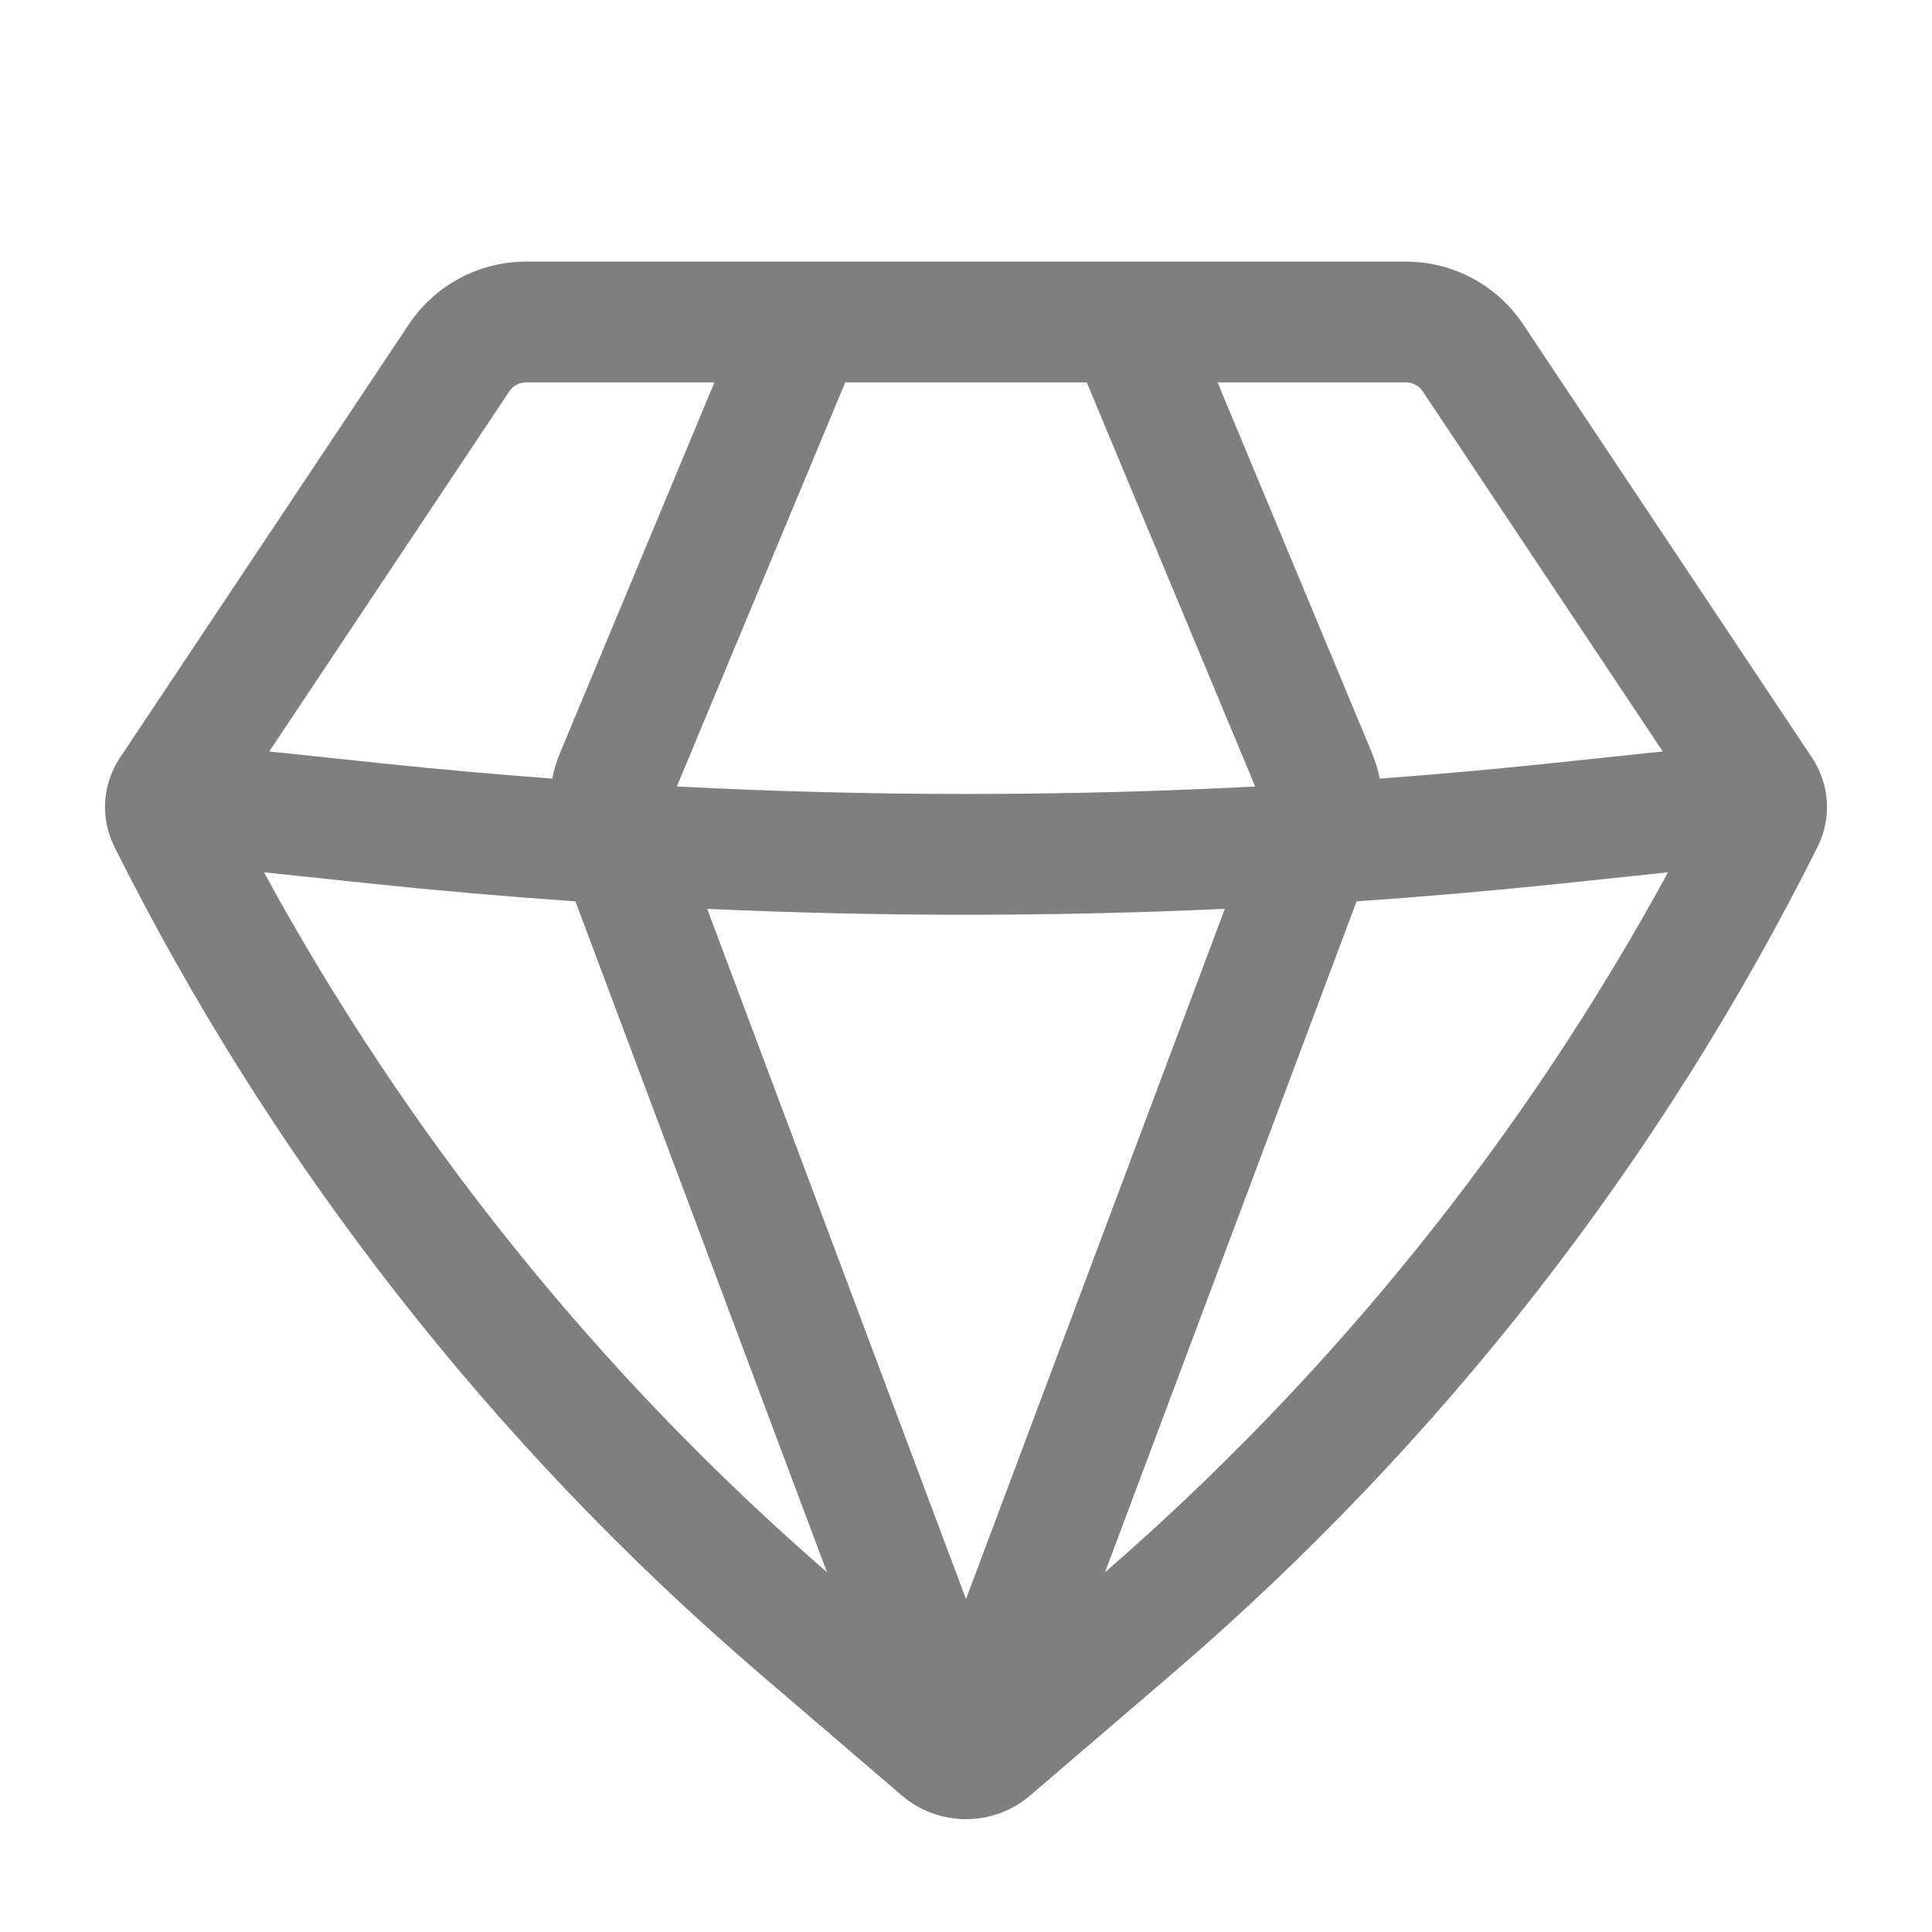
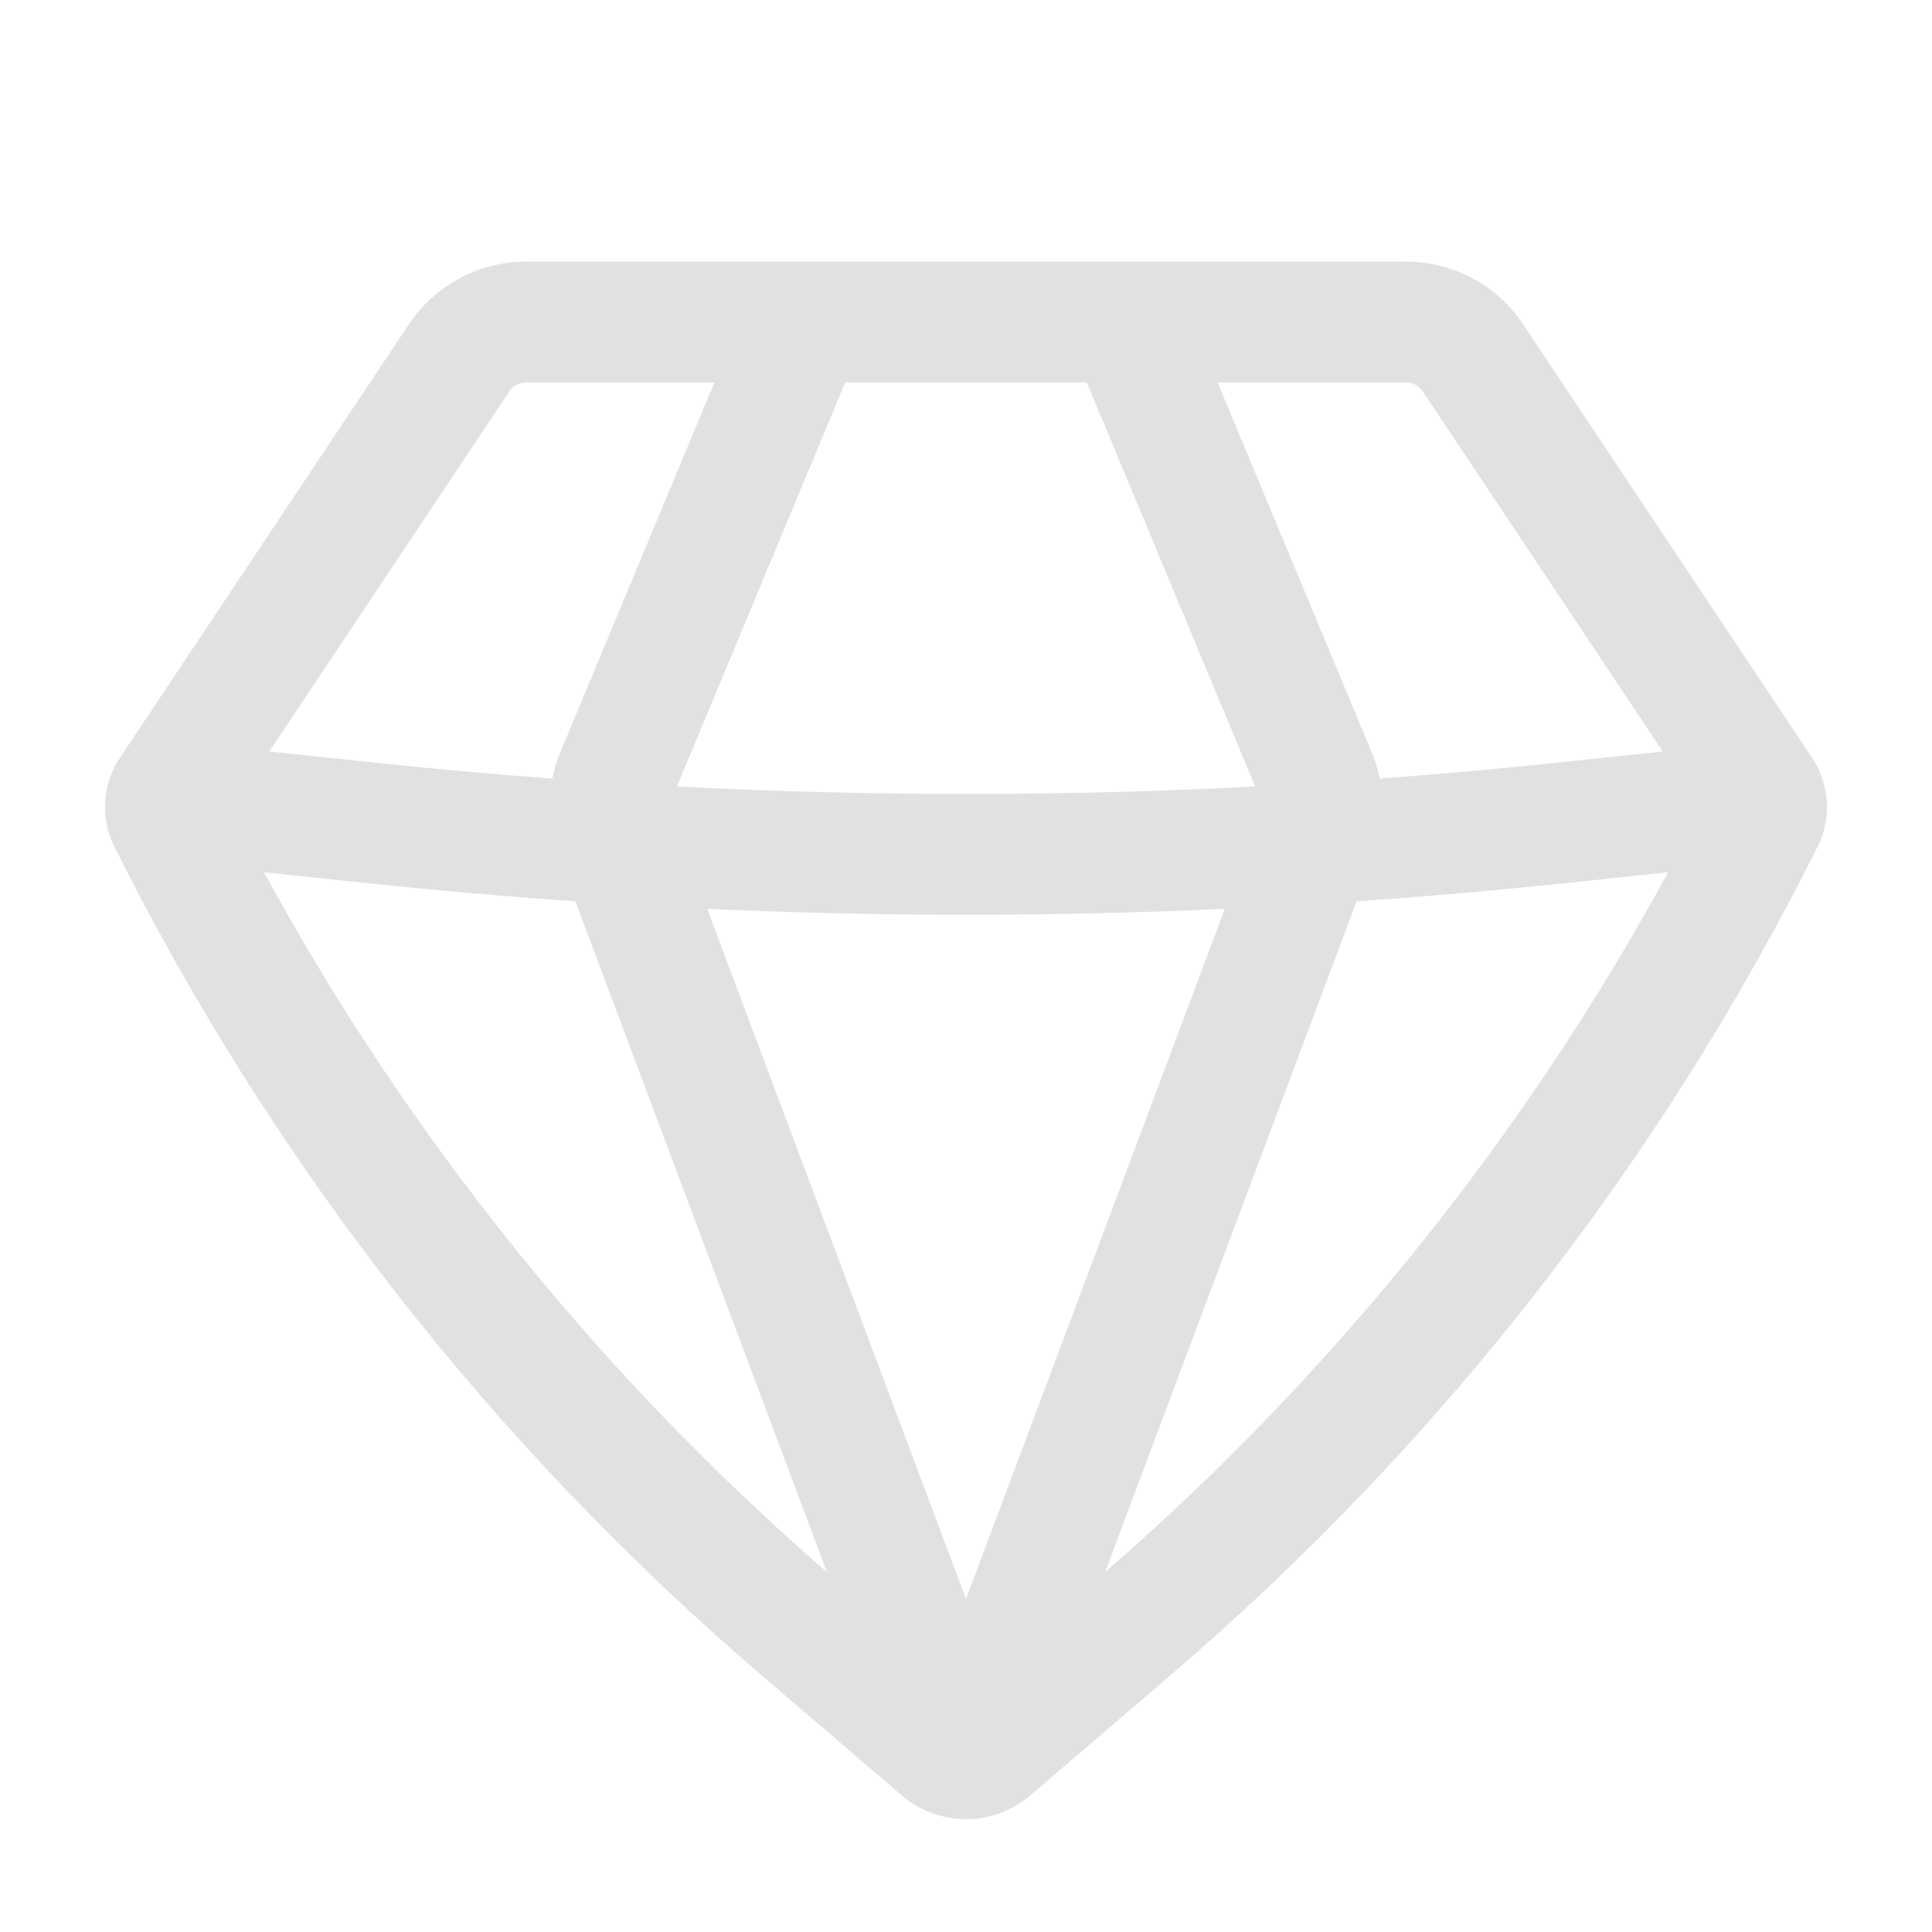
<svg xmlns="http://www.w3.org/2000/svg" width="24" height="24" viewBox="0 0 24 24" fill="none">
-   <path fill-rule="evenodd" clip-rule="evenodd" d="M6.535 3.25C5.95 3.25 5.404 3.542 5.079 4.029L1.49 9.413C1.27 9.743 1.244 10.165 1.421 10.519C3.385 14.447 6.115 17.943 9.449 20.801L11.2 22.302C11.66 22.697 12.34 22.697 12.8 22.302L14.551 20.801C17.885 17.943 20.615 14.447 22.579 10.519C22.756 10.165 22.73 9.743 22.51 9.413L18.921 4.029C18.596 3.542 18.05 3.25 17.465 3.25H6.535ZM6.327 4.861C6.373 4.792 6.452 4.75 6.535 4.75H8.875L6.96 9.346C6.916 9.452 6.882 9.561 6.86 9.672C6.156 9.62 5.453 9.557 4.751 9.483L3.345 9.335L6.327 4.861ZM3.279 10.836C5.072 14.126 7.44 17.071 10.273 19.531L7.148 11.197C6.295 11.138 5.444 11.064 4.594 10.975L3.279 10.836ZM8.785 11.29L12 19.864L15.215 11.29C13.073 11.388 10.927 11.388 8.785 11.29ZM16.852 11.197L13.727 19.531C16.56 17.071 18.928 14.126 20.721 10.836L19.406 10.975C18.556 11.064 17.705 11.138 16.852 11.197ZM20.655 9.335L19.249 9.483C18.547 9.557 17.844 9.62 17.14 9.672C17.117 9.561 17.084 9.452 17.04 9.346L15.125 4.75H17.465C17.548 4.75 17.626 4.792 17.673 4.861L20.655 9.335ZM15.592 9.77C13.199 9.894 10.801 9.894 8.408 9.77L10.5 4.75H13.5L15.592 9.77Z" fill="black" fill-opacity="0.5" />
+   <g id="Outline/Status/Diamond">
+     <path id="Icon" fill-rule="evenodd" clip-rule="evenodd" d="M6.535 3.25C5.95 3.25 5.404 3.542 5.079 4.029L1.49 9.413C1.27 9.743 1.244 10.165 1.421 10.519C3.385 14.447 6.115 17.943 9.449 20.801L11.2 22.302C11.661 22.697 12.34 22.697 12.8 22.302L14.551 20.801C17.886 17.943 20.615 14.447 22.579 10.519C22.756 10.165 22.73 9.743 22.51 9.413L18.921 4.029C18.596 3.542 18.05 3.25 17.465 3.25H6.535ZM6.327 4.861C6.374 4.792 6.452 4.75 6.535 4.75H8.875L6.96 9.346C6.916 9.452 6.883 9.561 6.86 9.672C6.156 9.62 5.453 9.557 4.751 9.483L3.345 9.335L6.327 4.861ZM3.279 10.836C5.072 14.126 7.44 17.071 10.273 19.531L7.148 11.197C6.296 11.138 5.444 11.064 4.594 10.975L3.279 10.836ZM8.785 11.29L12 19.864L15.215 11.29C13.073 11.388 10.927 11.388 8.785 11.29ZM16.852 11.197L13.727 19.531C16.56 17.071 18.928 14.126 20.722 10.836L19.407 10.975C18.556 11.064 17.705 11.138 16.852 11.197ZM20.655 9.335L19.25 9.483C18.547 9.557 17.844 9.62 17.14 9.672C17.118 9.561 17.084 9.452 17.04 9.346L15.125 4.75H17.465C17.549 4.75 17.627 4.792 17.673 4.861L20.655 9.335ZM15.592 9.77C13.199 9.894 10.801 9.894 8.409 9.77L10.5 4.75H13.5L15.592 9.77Z" fill="#E1E1E1" />
+   </g>
</svg>
